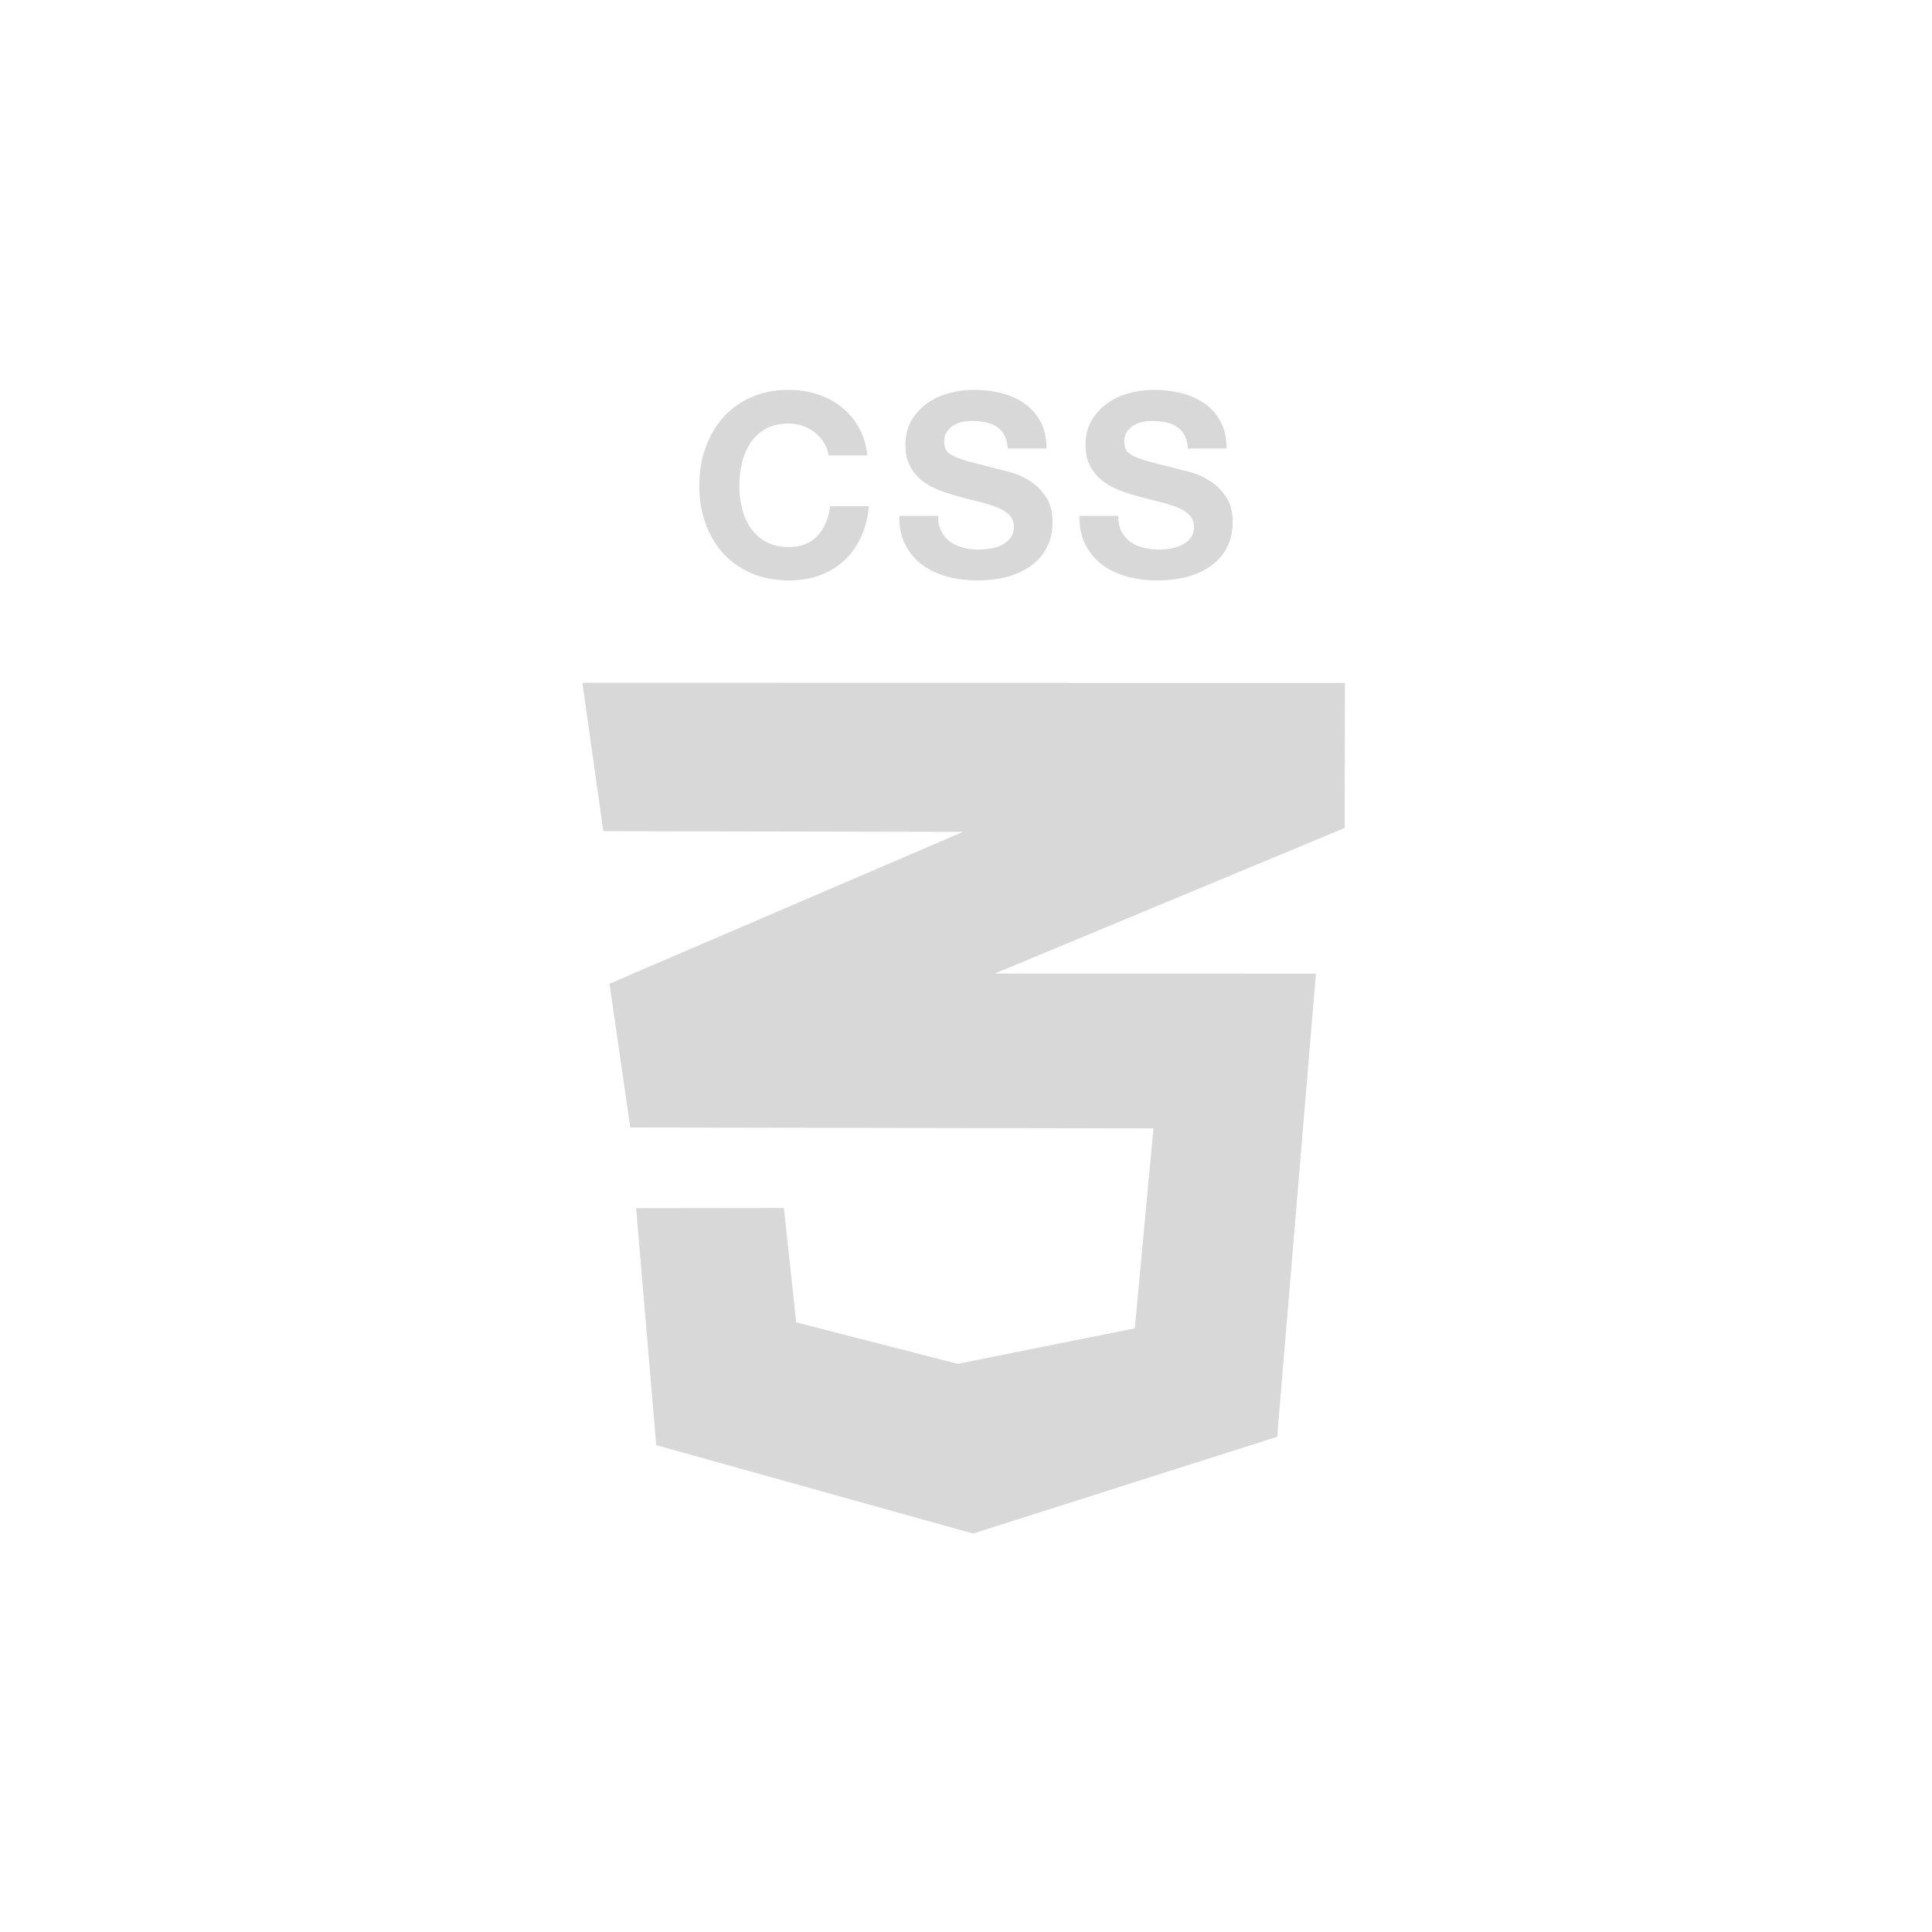
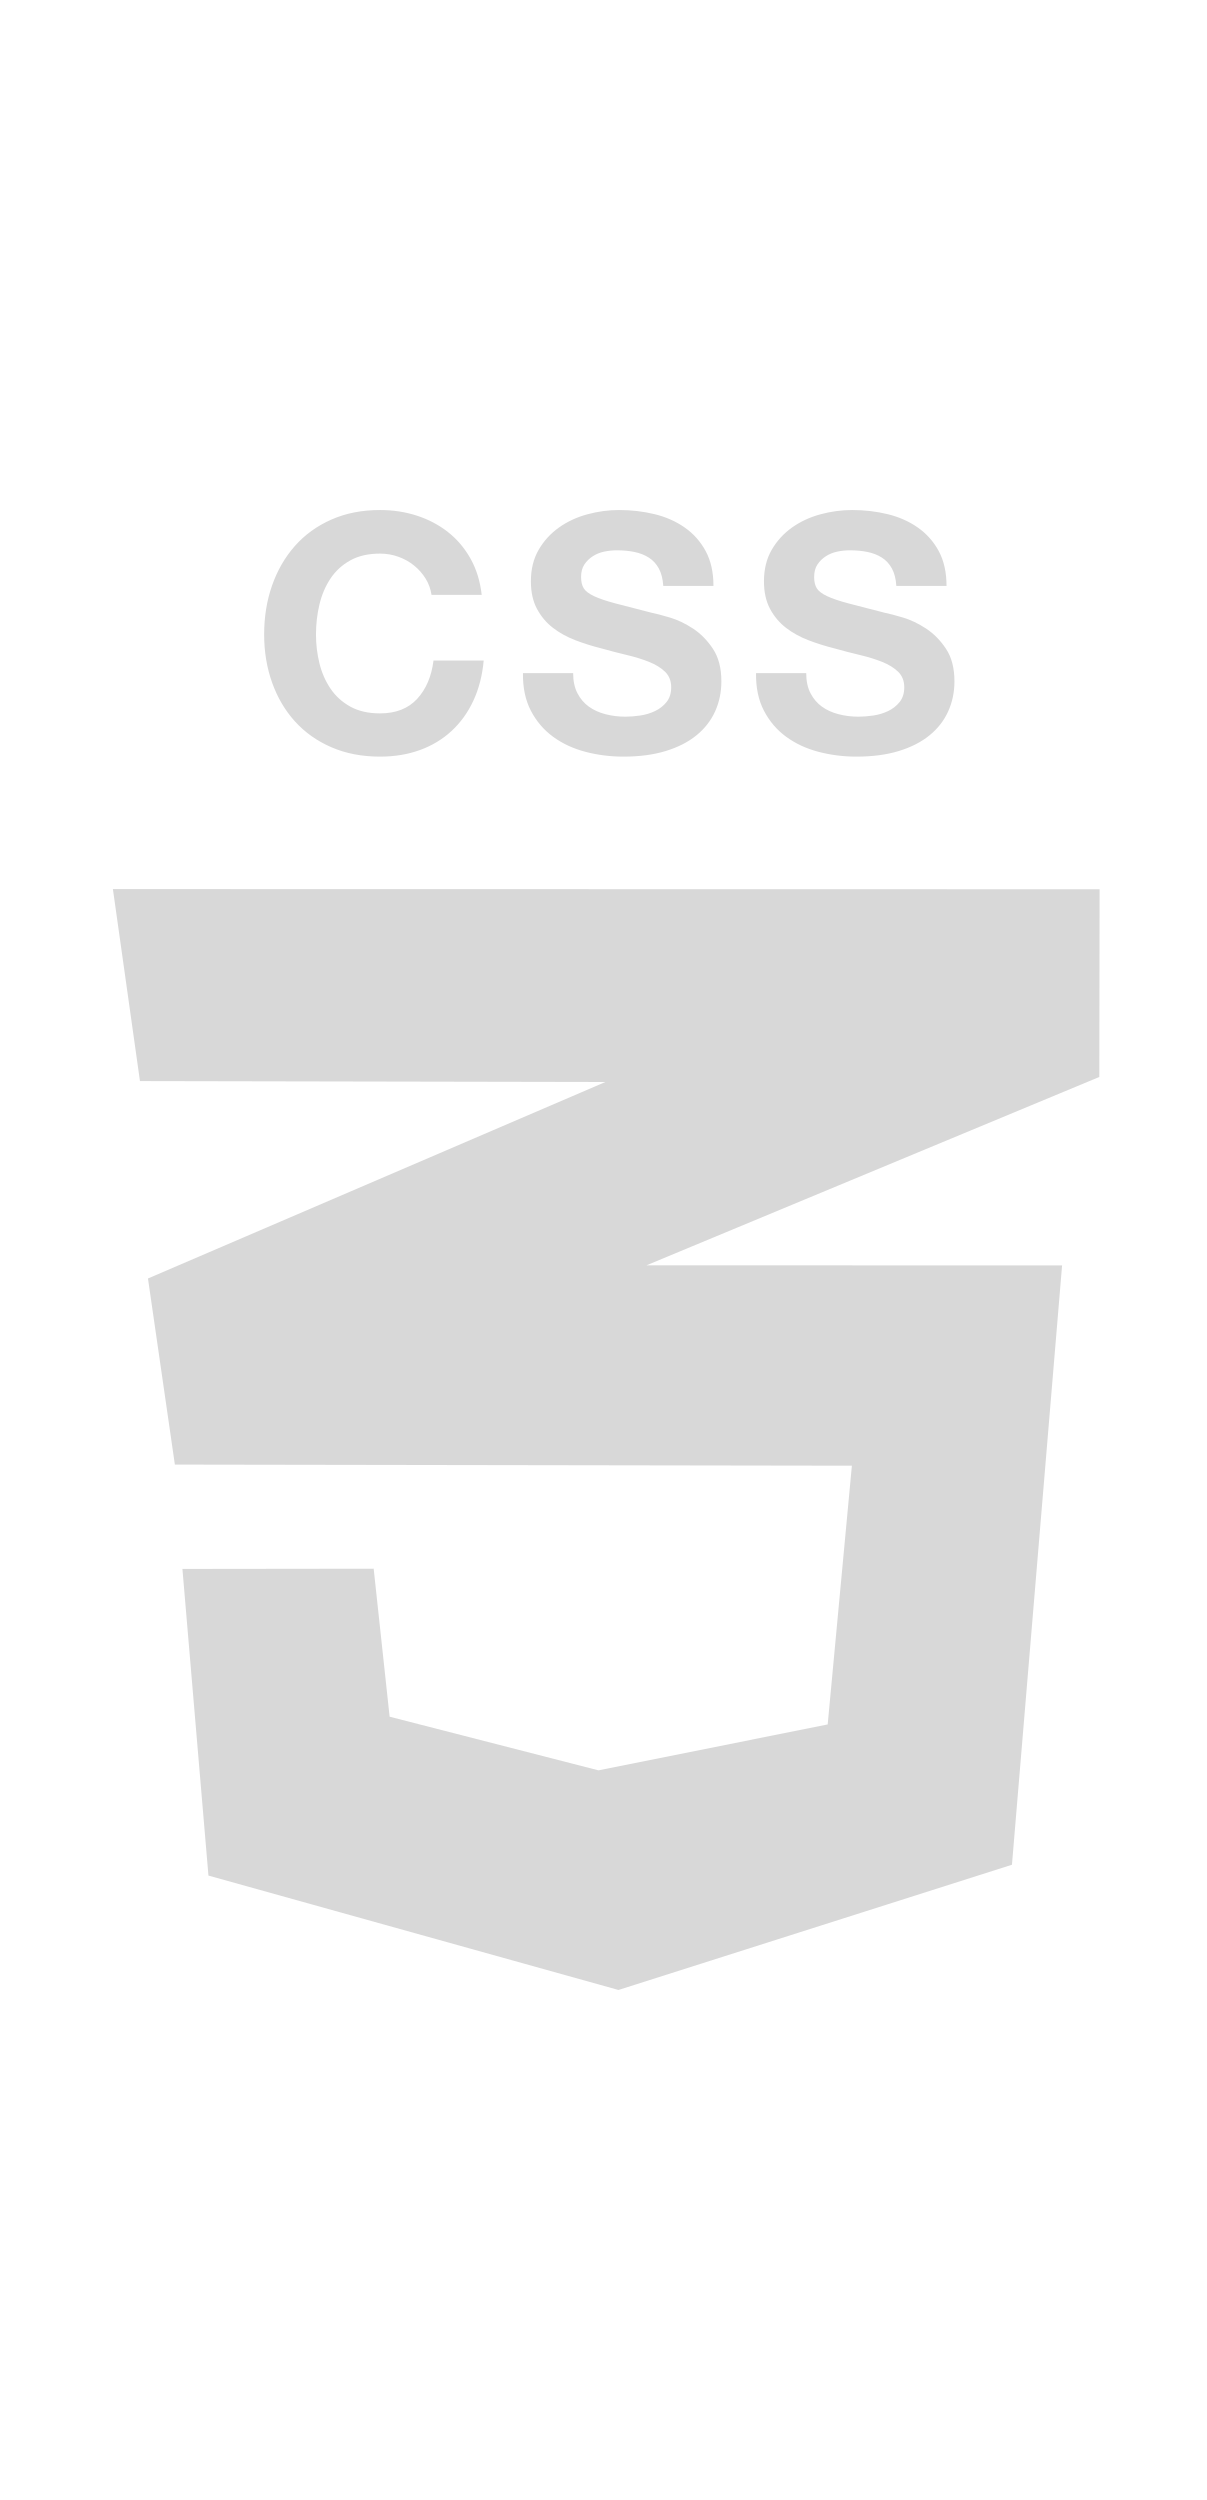
- <svg xmlns="http://www.w3.org/2000/svg" width="100%" height="100%" viewBox="0 0 400 400" version="1.1" xml:space="preserve" style="fill-rule:evenodd;clip-rule:evenodd;stroke-linejoin:round;stroke-miterlimit:2;">
-   <path d="M171.556,94.289c-0.141,-0.951 -0.458,-1.822 -0.95,-2.614c-0.493,-0.793 -1.11,-1.488 -1.849,-2.087c-0.74,-0.598 -1.576,-1.065 -2.509,-1.399c-0.933,-0.335 -1.911,-0.502 -2.932,-0.502c-1.866,-0 -3.451,0.361 -4.754,1.083c-1.302,0.721 -2.359,1.69 -3.169,2.905c-0.81,1.215 -1.399,2.597 -1.769,4.146c-0.37,1.549 -0.555,3.152 -0.555,4.807c0,1.584 0.185,3.125 0.555,4.621c0.37,1.497 0.959,2.844 1.769,4.041c0.81,1.197 1.867,2.157 3.169,2.879c1.303,0.722 2.888,1.083 4.754,1.083c2.536,-0 4.516,-0.775 5.943,-2.324c1.426,-1.55 2.297,-3.592 2.614,-6.128l8.029,0c-0.211,2.36 -0.757,4.49 -1.638,6.392c-0.88,1.901 -2.042,3.521 -3.486,4.859c-1.443,1.338 -3.134,2.36 -5.07,3.064c-1.937,0.704 -4.068,1.056 -6.392,1.056c-2.887,0 -5.484,-0.502 -7.791,-1.505c-2.306,-1.004 -4.252,-2.386 -5.836,-4.147c-1.585,-1.76 -2.8,-3.829 -3.645,-6.206c-0.845,-2.377 -1.268,-4.939 -1.268,-7.685c0,-2.817 0.423,-5.432 1.268,-7.844c0.845,-2.412 2.06,-4.516 3.645,-6.312c1.584,-1.796 3.53,-3.205 5.836,-4.226c2.307,-1.021 4.904,-1.532 7.791,-1.532c2.078,0 4.041,0.3 5.89,0.898c1.848,0.599 3.504,1.471 4.965,2.615c1.461,1.144 2.667,2.562 3.618,4.252c0.951,1.69 1.549,3.627 1.796,5.81l-8.029,0Zm22.66,12.519c0,1.267 0.229,2.341 0.687,3.222c0.458,0.88 1.065,1.593 1.822,2.139c0.757,0.546 1.646,0.951 2.668,1.215c1.021,0.264 2.077,0.396 3.169,0.396c0.739,-0 1.532,-0.062 2.377,-0.185c0.845,-0.123 1.637,-0.361 2.377,-0.713c0.739,-0.352 1.355,-0.836 1.848,-1.453c0.493,-0.616 0.74,-1.399 0.74,-2.35c-0,-1.021 -0.326,-1.849 -0.977,-2.483c-0.652,-0.633 -1.506,-1.162 -2.562,-1.584c-1.057,-0.423 -2.254,-0.793 -3.592,-1.109c-1.338,-0.317 -2.694,-0.67 -4.067,-1.057c-1.409,-0.352 -2.782,-0.783 -4.12,-1.294c-1.338,-0.511 -2.535,-1.171 -3.592,-1.981c-1.056,-0.81 -1.91,-1.822 -2.562,-3.037c-0.651,-1.215 -0.977,-2.685 -0.977,-4.41c0,-1.937 0.414,-3.619 1.241,-5.045c0.828,-1.426 1.911,-2.614 3.249,-3.565c1.338,-0.951 2.852,-1.655 4.542,-2.113c1.691,-0.458 3.381,-0.687 5.071,-0.687c1.972,0 3.865,0.221 5.678,0.661c1.814,0.44 3.425,1.153 4.833,2.139c1.409,0.986 2.527,2.245 3.355,3.777c0.827,1.531 1.241,3.389 1.241,5.572l-8.029,0c-0.07,-1.127 -0.308,-2.06 -0.713,-2.799c-0.405,-0.74 -0.942,-1.321 -1.611,-1.743c-0.669,-0.423 -1.435,-0.722 -2.298,-0.898c-0.862,-0.176 -1.804,-0.264 -2.826,-0.264c-0.669,-0 -1.338,0.07 -2.007,0.211c-0.669,0.141 -1.276,0.387 -1.822,0.739c-0.546,0.352 -0.995,0.793 -1.347,1.321c-0.352,0.528 -0.528,1.197 -0.528,2.007c-0,0.739 0.141,1.338 0.422,1.796c0.282,0.458 0.837,0.88 1.664,1.268c0.828,0.387 1.972,0.774 3.434,1.162c1.461,0.387 3.371,0.88 5.731,1.479c0.704,0.14 1.681,0.396 2.931,0.765c1.25,0.37 2.491,0.96 3.724,1.77c1.232,0.81 2.298,1.893 3.196,3.248c0.898,1.356 1.346,3.09 1.346,5.203c0,1.726 -0.334,3.328 -1.003,4.807c-0.669,1.479 -1.664,2.755 -2.984,3.829c-1.321,1.074 -2.958,1.911 -4.913,2.509c-1.954,0.599 -4.217,0.898 -6.787,0.898c-2.078,0 -4.094,-0.255 -6.048,-0.766c-1.954,-0.51 -3.68,-1.311 -5.176,-2.403c-1.497,-1.092 -2.685,-2.483 -3.566,-4.173c-0.88,-1.69 -1.303,-3.697 -1.268,-6.021l8.029,-0Zm37.291,-0c0,1.267 0.229,2.341 0.687,3.222c0.458,0.88 1.065,1.593 1.822,2.139c0.757,0.546 1.647,0.951 2.668,1.215c1.021,0.264 2.077,0.396 3.169,0.396c0.739,-0 1.532,-0.062 2.377,-0.185c0.845,-0.123 1.637,-0.361 2.377,-0.713c0.739,-0.352 1.355,-0.836 1.848,-1.453c0.493,-0.616 0.74,-1.399 0.74,-2.35c-0,-1.021 -0.326,-1.849 -0.977,-2.483c-0.652,-0.633 -1.506,-1.162 -2.562,-1.584c-1.056,-0.423 -2.254,-0.793 -3.592,-1.109c-1.338,-0.317 -2.694,-0.67 -4.067,-1.057c-1.409,-0.352 -2.782,-0.783 -4.12,-1.294c-1.338,-0.511 -2.535,-1.171 -3.592,-1.981c-1.056,-0.81 -1.91,-1.822 -2.562,-3.037c-0.651,-1.215 -0.977,-2.685 -0.977,-4.41c0,-1.937 0.414,-3.619 1.242,-5.045c0.827,-1.426 1.91,-2.614 3.248,-3.565c1.338,-0.951 2.852,-1.655 4.543,-2.113c1.69,-0.458 3.38,-0.687 5.07,-0.687c1.972,0 3.865,0.221 5.679,0.661c1.813,0.44 3.424,1.153 4.833,2.139c1.408,0.986 2.526,2.245 3.354,3.777c0.827,1.531 1.241,3.389 1.241,5.572l-8.029,0c-0.07,-1.127 -0.308,-2.06 -0.713,-2.799c-0.405,-0.74 -0.942,-1.321 -1.611,-1.743c-0.669,-0.423 -1.435,-0.722 -2.298,-0.898c-0.862,-0.176 -1.804,-0.264 -2.825,-0.264c-0.669,-0 -1.339,0.07 -2.008,0.211c-0.669,0.141 -1.276,0.387 -1.822,0.739c-0.546,0.352 -0.995,0.793 -1.347,1.321c-0.352,0.528 -0.528,1.197 -0.528,2.007c-0,0.739 0.141,1.338 0.423,1.796c0.281,0.458 0.836,0.88 1.663,1.268c0.828,0.387 1.972,0.774 3.434,1.162c1.461,0.387 3.371,0.88 5.731,1.479c0.704,0.14 1.681,0.396 2.931,0.765c1.25,0.37 2.492,0.96 3.724,1.77c1.233,0.81 2.298,1.893 3.196,3.248c0.898,1.356 1.347,3.09 1.347,5.203c-0,1.726 -0.335,3.328 -1.004,4.807c-0.669,1.479 -1.664,2.755 -2.984,3.829c-1.321,1.074 -2.958,1.911 -4.913,2.509c-1.954,0.599 -4.216,0.898 -6.787,0.898c-2.078,0 -4.094,-0.255 -6.048,-0.766c-1.954,-0.51 -3.68,-1.311 -5.176,-2.403c-1.497,-1.092 -2.685,-2.483 -3.566,-4.173c-0.88,-1.69 -1.303,-3.697 -1.267,-6.021l8.028,-0Zm-110.931,34.555l157.873,0.029l-0.045,30.032l-72.455,30.137l66.497,0.016l-8.02,95.892l-62.959,20.037l-65.604,-18.303l-4.163,-49.063l30.599,-0.038l2.552,23.68l33.417,8.584l36.676,-7.345l3.869,-41.399l-108.321,-0.178l-4.305,-29.777l73.183,-31.437l-74.464,-0.147l-4.33,-30.72Z" style="fill:#d8d8d8;" />
+ <svg xmlns="http://www.w3.org/2000/svg" width="100%" height="100%" viewBox="0 0 193 400" version="1.1" xml:space="preserve" style="fill-rule:evenodd;clip-rule:evenodd;stroke-linejoin:round;stroke-miterlimit:2;">
+   <g transform="matrix(1,0,0,1,-68.7434,0.88978)">
+     <path d="M137.787,94.289C137.646,93.338 137.329,92.467 136.836,91.675C136.343,90.882 135.727,90.187 134.988,89.588C134.248,88.99 133.412,88.523 132.479,88.189C131.545,87.854 130.568,87.687 129.547,87.687C127.681,87.687 126.096,88.048 124.793,88.77C123.49,89.491 122.434,90.46 121.624,91.675C120.814,92.89 120.224,94.272 119.855,95.821C119.485,97.37 119.3,98.973 119.3,100.628C119.3,102.212 119.485,103.753 119.855,105.249C120.224,106.746 120.814,108.093 121.624,109.29C122.434,110.487 123.49,111.447 124.793,112.169C126.096,112.891 127.681,113.252 129.547,113.252C132.082,113.252 134.063,112.477 135.489,110.928C136.916,109.378 137.787,107.336 138.104,104.8L146.133,104.8C145.921,107.16 145.376,109.29 144.495,111.192C143.615,113.093 142.453,114.713 141.009,116.051C139.565,117.389 137.875,118.411 135.938,119.115C134.002,119.819 131.871,120.171 129.547,120.171C126.66,120.171 124.063,119.669 121.756,118.666C119.45,117.662 117.504,116.28 115.919,114.519C114.335,112.759 113.12,110.69 112.275,108.313C111.43,105.936 111.007,103.374 111.007,100.628C111.007,97.811 111.43,95.196 112.275,92.784C113.12,90.372 114.335,88.268 115.919,86.472C117.504,84.676 119.45,83.267 121.756,82.246C124.063,81.225 126.66,80.714 129.547,80.714C131.625,80.714 133.588,81.014 135.437,81.612C137.285,82.211 138.94,83.083 140.402,84.227C141.863,85.371 143.069,86.789 144.02,88.479C144.971,90.169 145.569,92.106 145.816,94.289L137.787,94.289ZM160.447,106.808C160.447,108.075 160.676,109.149 161.134,110.03C161.591,110.91 162.199,111.623 162.956,112.169C163.713,112.715 164.602,113.12 165.623,113.384C166.645,113.648 167.701,113.78 168.793,113.78C169.532,113.78 170.324,113.718 171.169,113.595C172.015,113.472 172.807,113.234 173.546,112.882C174.286,112.53 174.902,112.046 175.395,111.429C175.888,110.813 176.135,110.03 176.135,109.079C176.135,108.058 175.809,107.23 175.157,106.596C174.506,105.963 173.652,105.434 172.596,105.012C171.539,104.589 170.342,104.219 169.004,103.903C167.666,103.586 166.31,103.233 164.937,102.846C163.528,102.494 162.155,102.063 160.817,101.552C159.479,101.041 158.281,100.381 157.225,99.571C156.169,98.761 155.315,97.749 154.663,96.534C154.012,95.319 153.686,93.849 153.686,92.124C153.686,90.187 154.1,88.505 154.927,87.079C155.755,85.653 156.838,84.465 158.176,83.514C159.514,82.563 161.028,81.859 162.718,81.401C164.408,80.943 166.099,80.714 167.789,80.714C169.761,80.714 171.654,80.935 173.467,81.375C175.281,81.815 176.892,82.528 178.3,83.514C179.709,84.5 180.827,85.759 181.654,87.291C182.482,88.822 182.896,90.68 182.896,92.863L174.867,92.863C174.796,91.736 174.559,90.803 174.154,90.064C173.749,89.324 173.212,88.743 172.543,88.321C171.874,87.898 171.108,87.599 170.245,87.423C169.382,87.247 168.44,87.159 167.419,87.159C166.75,87.159 166.081,87.229 165.412,87.37C164.743,87.511 164.136,87.757 163.59,88.109C163.044,88.461 162.595,88.902 162.243,89.43C161.891,89.958 161.715,90.627 161.715,91.437C161.715,92.176 161.856,92.775 162.137,93.233C162.419,93.691 162.974,94.113 163.801,94.501C164.629,94.888 165.773,95.275 167.234,95.663C168.696,96.05 170.606,96.543 172.965,97.142C173.67,97.282 174.647,97.538 175.897,97.907C177.147,98.277 178.388,98.867 179.621,99.677C180.853,100.487 181.918,101.57 182.816,102.925C183.714,104.281 184.163,106.015 184.163,108.128C184.163,109.854 183.829,111.456 183.16,112.935C182.491,114.414 181.496,115.69 180.175,116.764C178.855,117.838 177.217,118.675 175.263,119.273C173.309,119.872 171.046,120.171 168.476,120.171C166.398,120.171 164.382,119.916 162.428,119.405C160.473,118.895 158.748,118.094 157.251,117.002C155.755,115.91 154.566,114.519 153.686,112.829C152.806,111.139 152.383,109.132 152.418,106.808L160.447,106.808ZM197.738,106.808C197.738,108.075 197.967,109.149 198.425,110.03C198.883,110.91 199.49,111.623 200.247,112.169C201.004,112.715 201.893,113.12 202.914,113.384C203.936,113.648 204.992,113.78 206.084,113.78C206.823,113.78 207.616,113.718 208.461,113.595C209.306,113.472 210.098,113.234 210.838,112.882C211.577,112.53 212.193,112.046 212.686,111.429C213.179,110.813 213.426,110.03 213.426,109.079C213.426,108.058 213.1,107.23 212.449,106.596C211.797,105.963 210.943,105.434 209.887,105.012C208.83,104.589 207.633,104.219 206.295,103.903C204.957,103.586 203.601,103.233 202.228,102.846C200.819,102.494 199.446,102.063 198.108,101.552C196.77,101.041 195.572,100.381 194.516,99.571C193.46,98.761 192.606,97.749 191.954,96.534C191.303,95.319 190.977,93.849 190.977,92.124C190.977,90.187 191.391,88.505 192.218,87.079C193.046,85.653 194.129,84.465 195.467,83.514C196.805,82.563 198.319,81.859 200.009,81.401C201.7,80.943 203.39,80.714 205.08,80.714C207.052,80.714 208.945,80.935 210.758,81.375C212.572,81.815 214.183,82.528 215.591,83.514C217,84.5 218.118,85.759 218.945,87.291C219.773,88.822 220.187,90.68 220.187,92.863L212.158,92.863C212.088,91.736 211.85,90.803 211.445,90.064C211.04,89.324 210.503,88.743 209.834,88.321C209.165,87.898 208.399,87.599 207.536,87.423C206.674,87.247 205.732,87.159 204.71,87.159C204.041,87.159 203.372,87.229 202.703,87.37C202.034,87.511 201.427,87.757 200.881,88.109C200.335,88.461 199.886,88.902 199.534,89.43C199.182,89.958 199.006,90.627 199.006,91.437C199.006,92.176 199.147,92.775 199.428,93.233C199.71,93.691 200.265,94.113 201.092,94.501C201.92,94.888 203.064,95.275 204.526,95.663C205.987,96.05 207.897,96.543 210.257,97.142C210.961,97.282 211.938,97.538 213.188,97.907C214.438,98.277 215.679,98.867 216.912,99.677C218.144,100.487 219.21,101.57 220.108,102.925C221.005,104.281 221.454,106.015 221.454,108.128C221.454,109.854 221.12,111.456 220.451,112.935C219.782,114.414 218.787,115.69 217.466,116.764C216.146,117.838 214.509,118.675 212.554,119.273C210.6,119.872 208.337,120.171 205.767,120.171C203.689,120.171 201.673,119.916 199.719,119.405C197.765,118.895 196.039,118.094 194.542,117.002C193.046,115.91 191.857,114.519 190.977,112.829C190.097,111.139 189.674,109.132 189.709,106.808L197.738,106.808ZM86.807,141.363L244.679,141.392L244.634,171.424L172.18,201.561L238.677,201.577L230.656,297.469L167.698,317.506L102.094,299.203L97.931,250.14L128.53,250.102L131.082,273.782L164.499,282.366L201.174,275.021L205.044,233.622L96.722,233.444L92.418,203.667L165.601,172.23L91.137,172.083L86.807,141.363Z" style="fill:rgb(216,216,216);" />
+   </g>
</svg>
